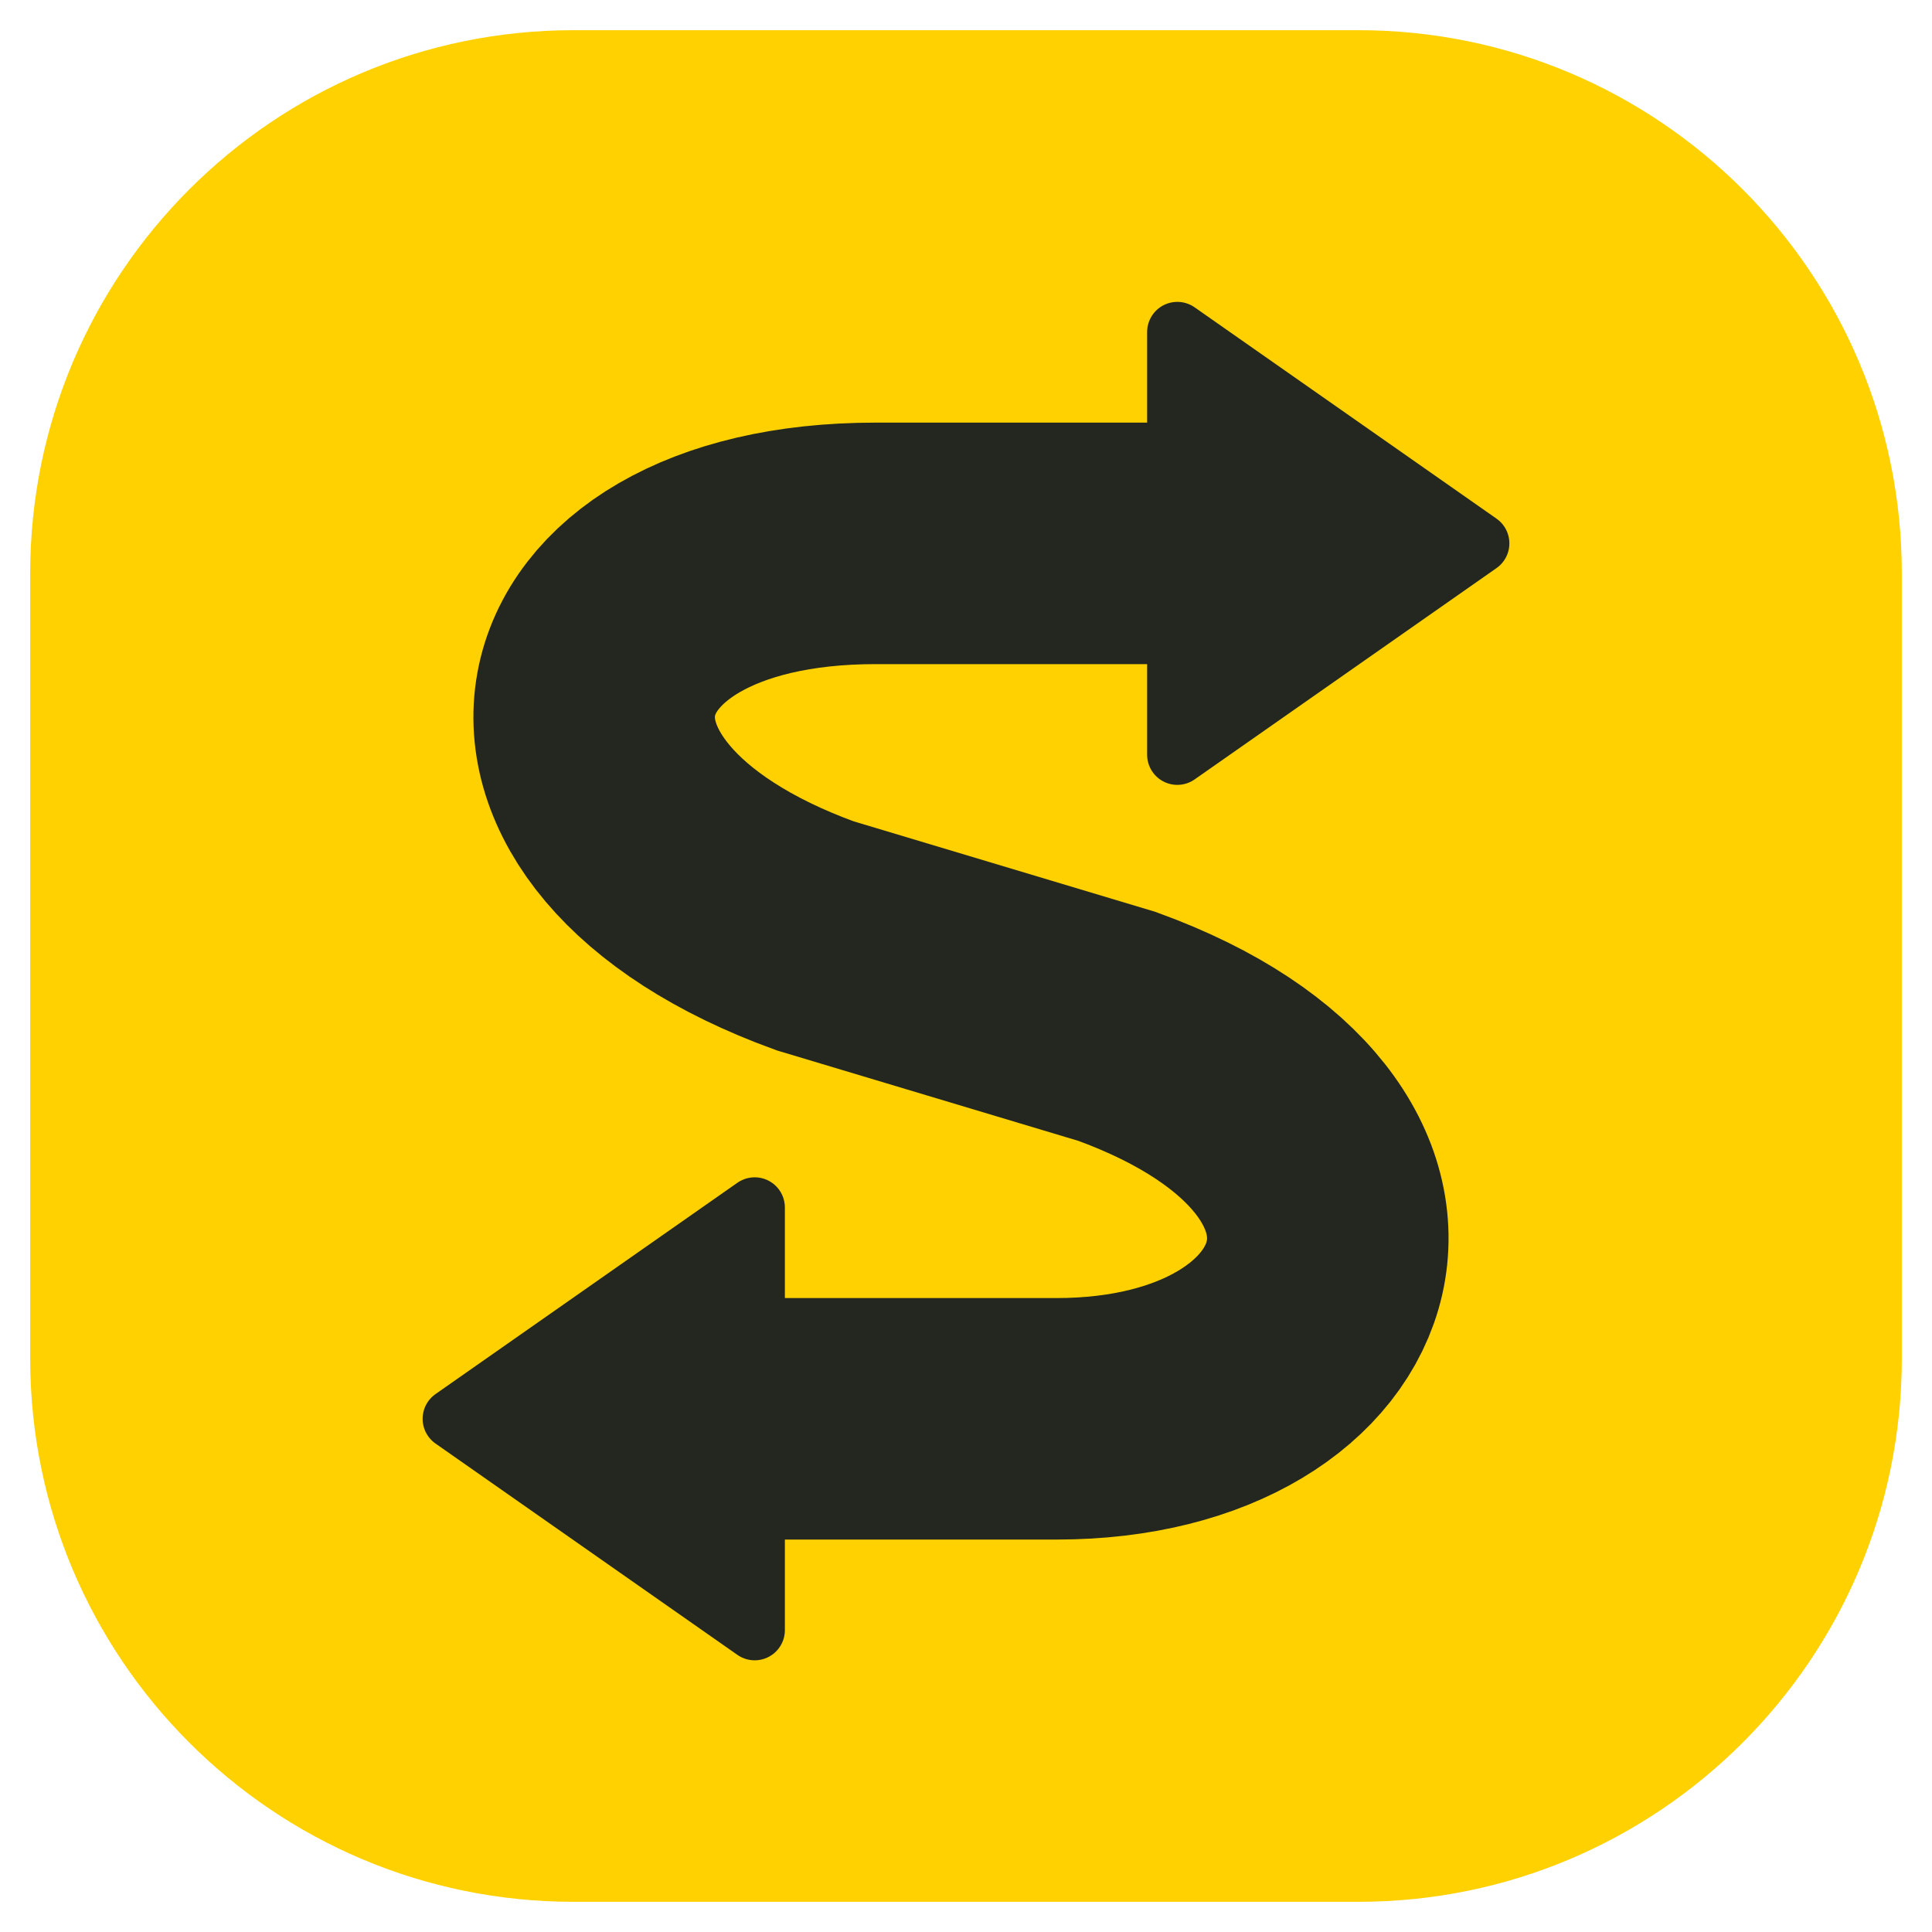
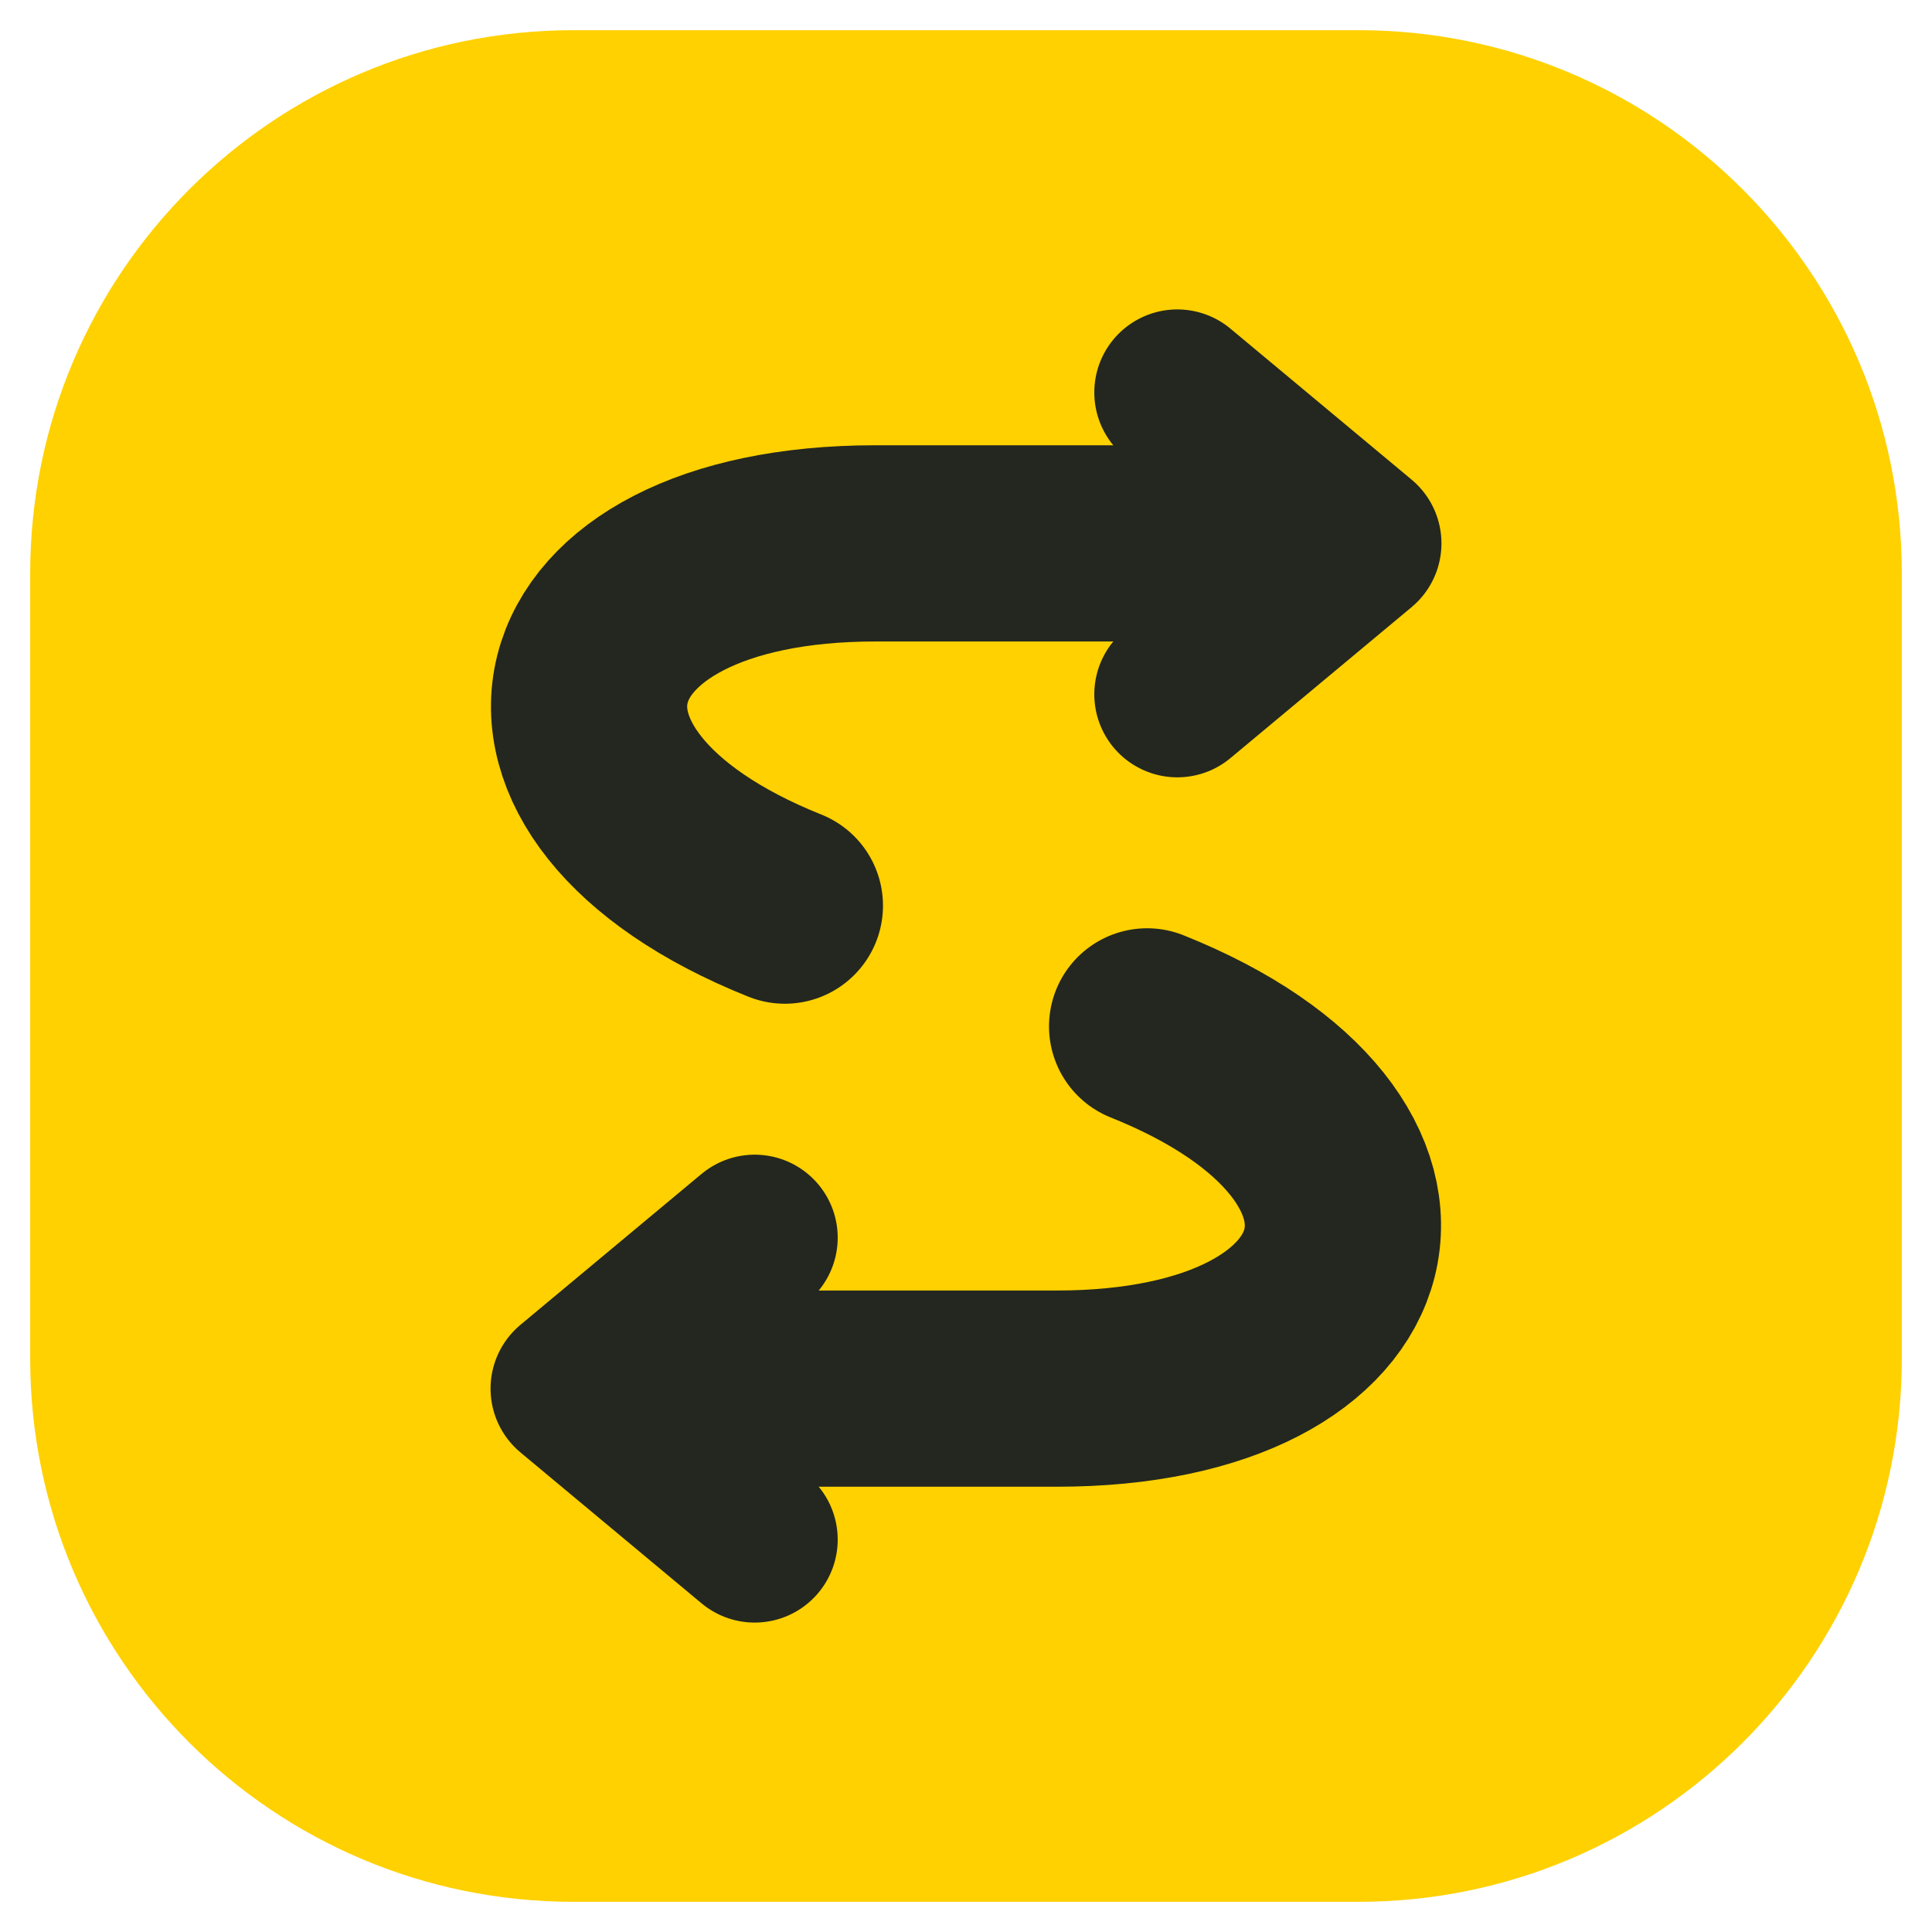
<svg xmlns="http://www.w3.org/2000/svg" viewBox="0 0 64 64" fill="none">
  <rect x="1" y="1" width="62" height="62" rx="18" fill="#FFD100" />
-   <path d="M41 18H29C18 18 16 27 27 31L37 34C48 38 45 47 35 47H23" stroke="#24271F" stroke-width="8" stroke-linecap="round" />
-   <path d="M39 11L49 18L39 25ZM25 40L15 47L25 54Z" fill="#24271F" stroke="#24271F" stroke-width="2" stroke-linejoin="round" />
+   <g stroke="#24271F" stroke-linecap="round" stroke-linejoin="round">
+     <path d="M43 18H29C18 18 16 26 26 30M21 46H35C46 46 48 38 38 34" stroke-width="6.5" />
+     <path d="M39 13L45 18L39 23M25 41L19 46L25 51" stroke-width="5.5" />
+   </g>
</svg>
